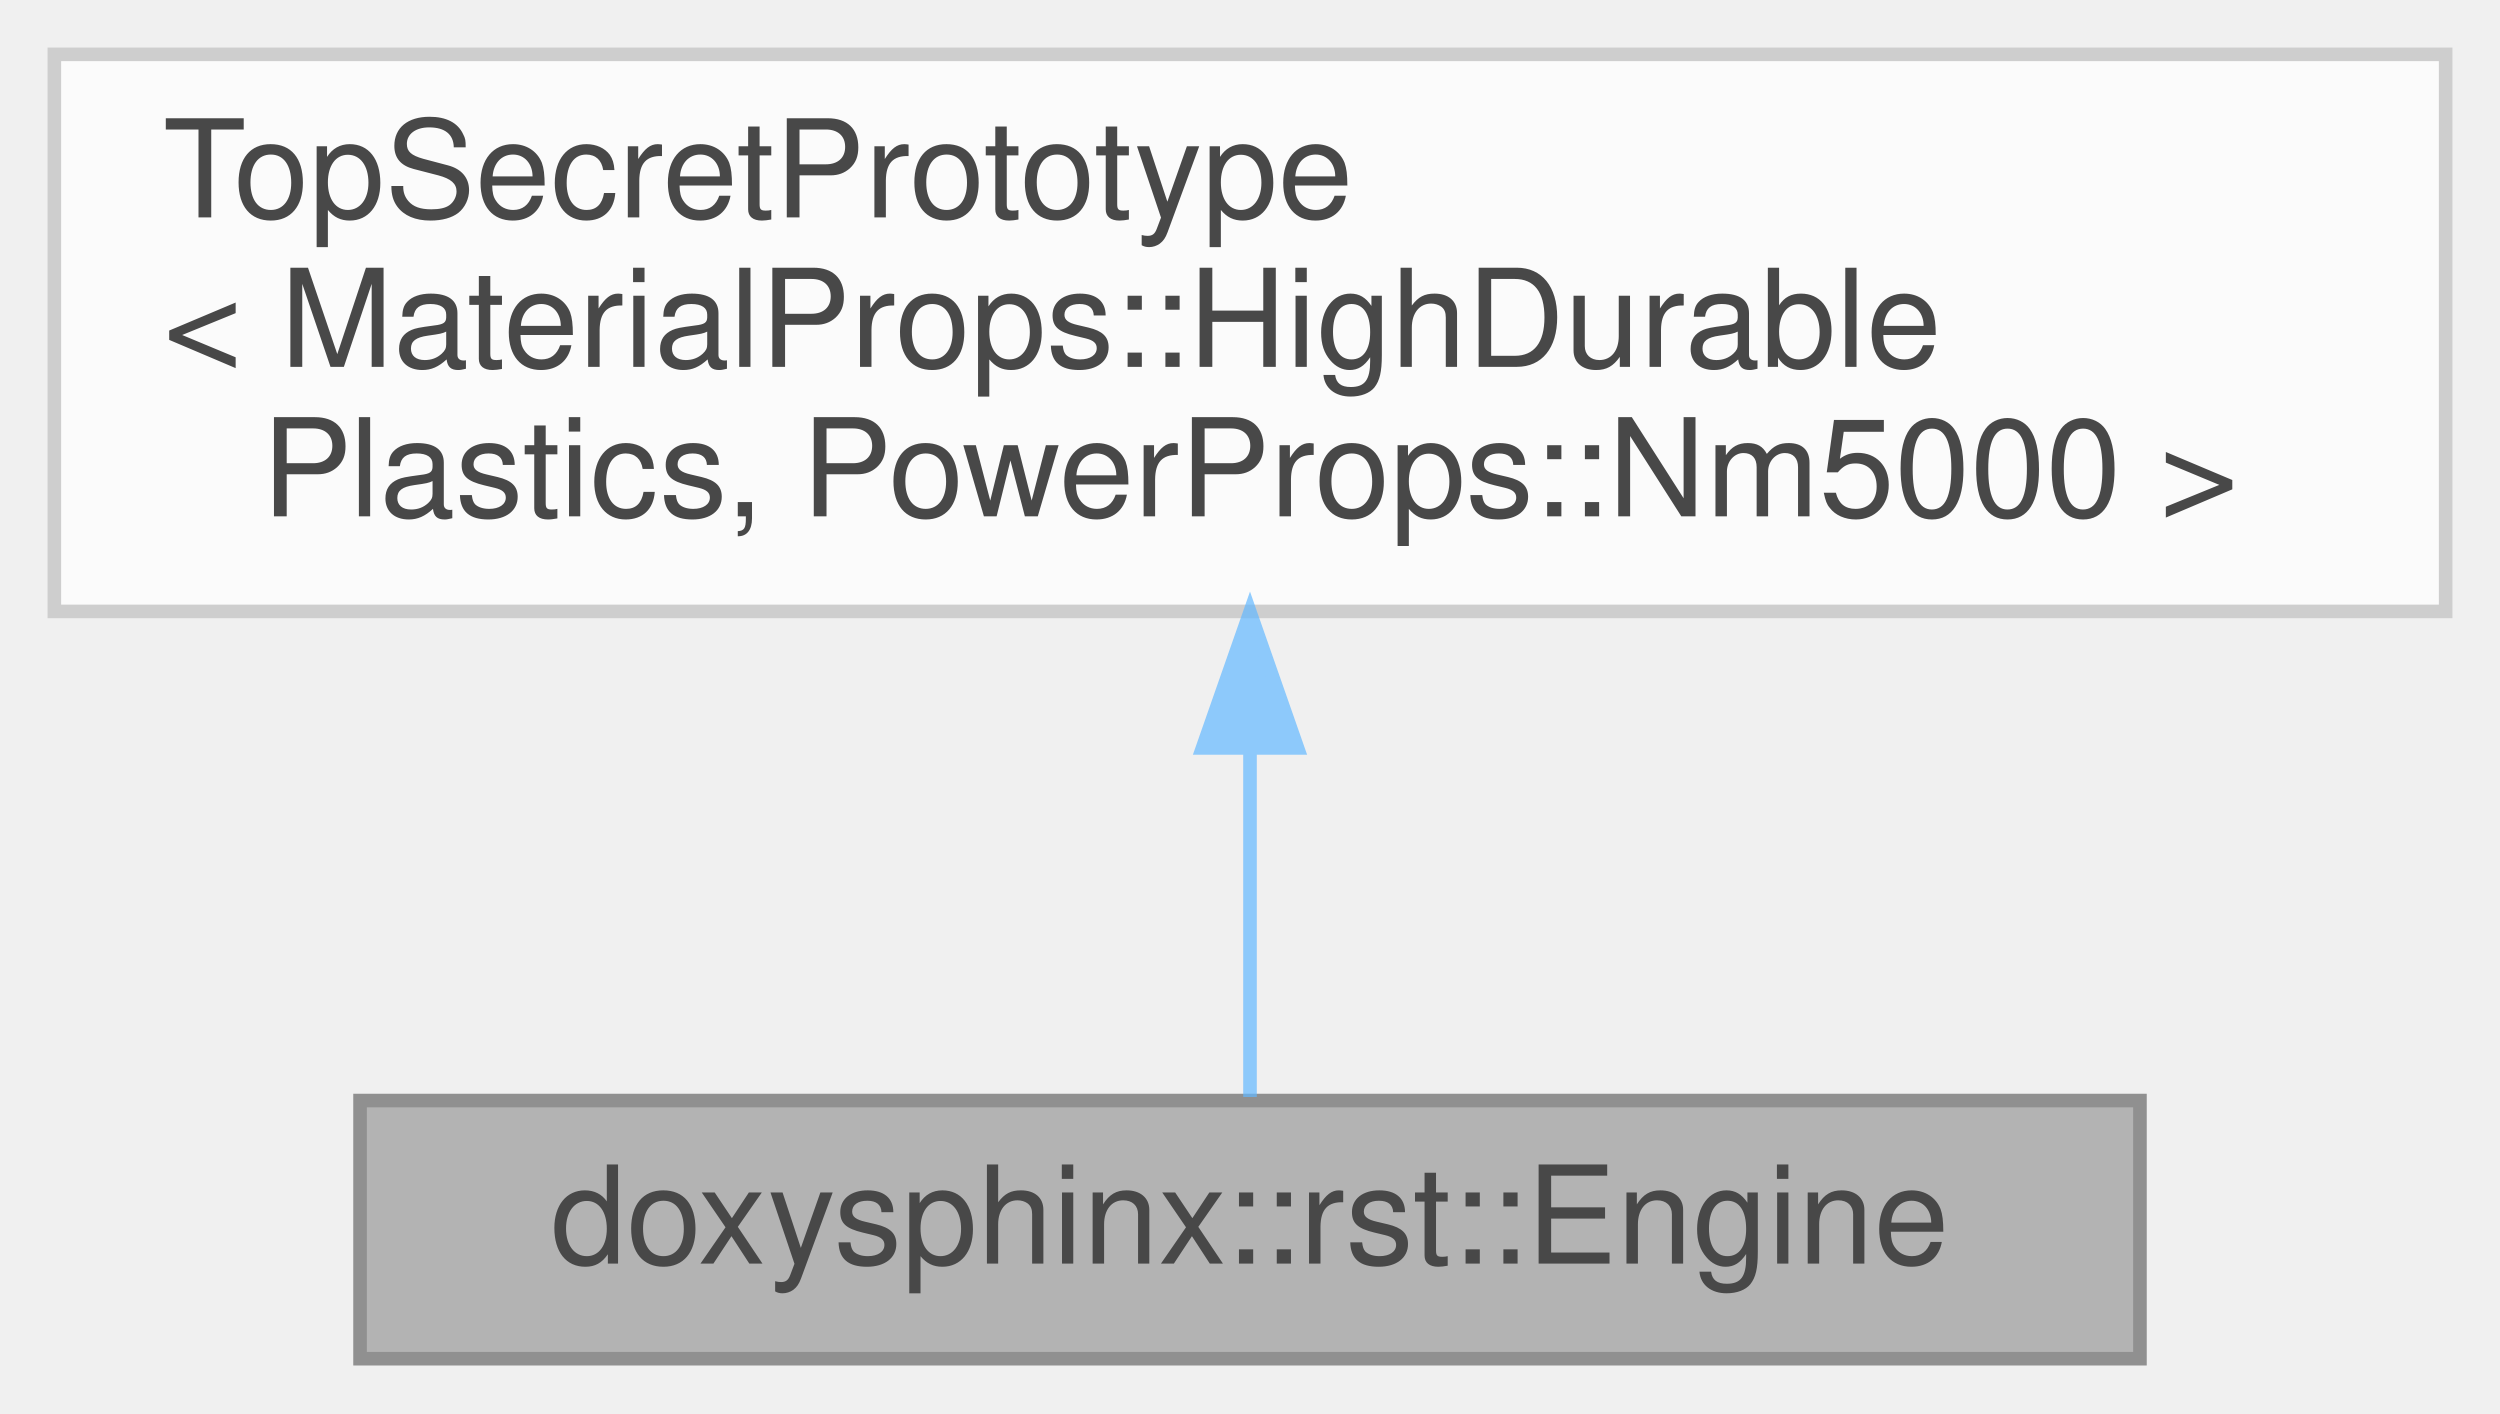
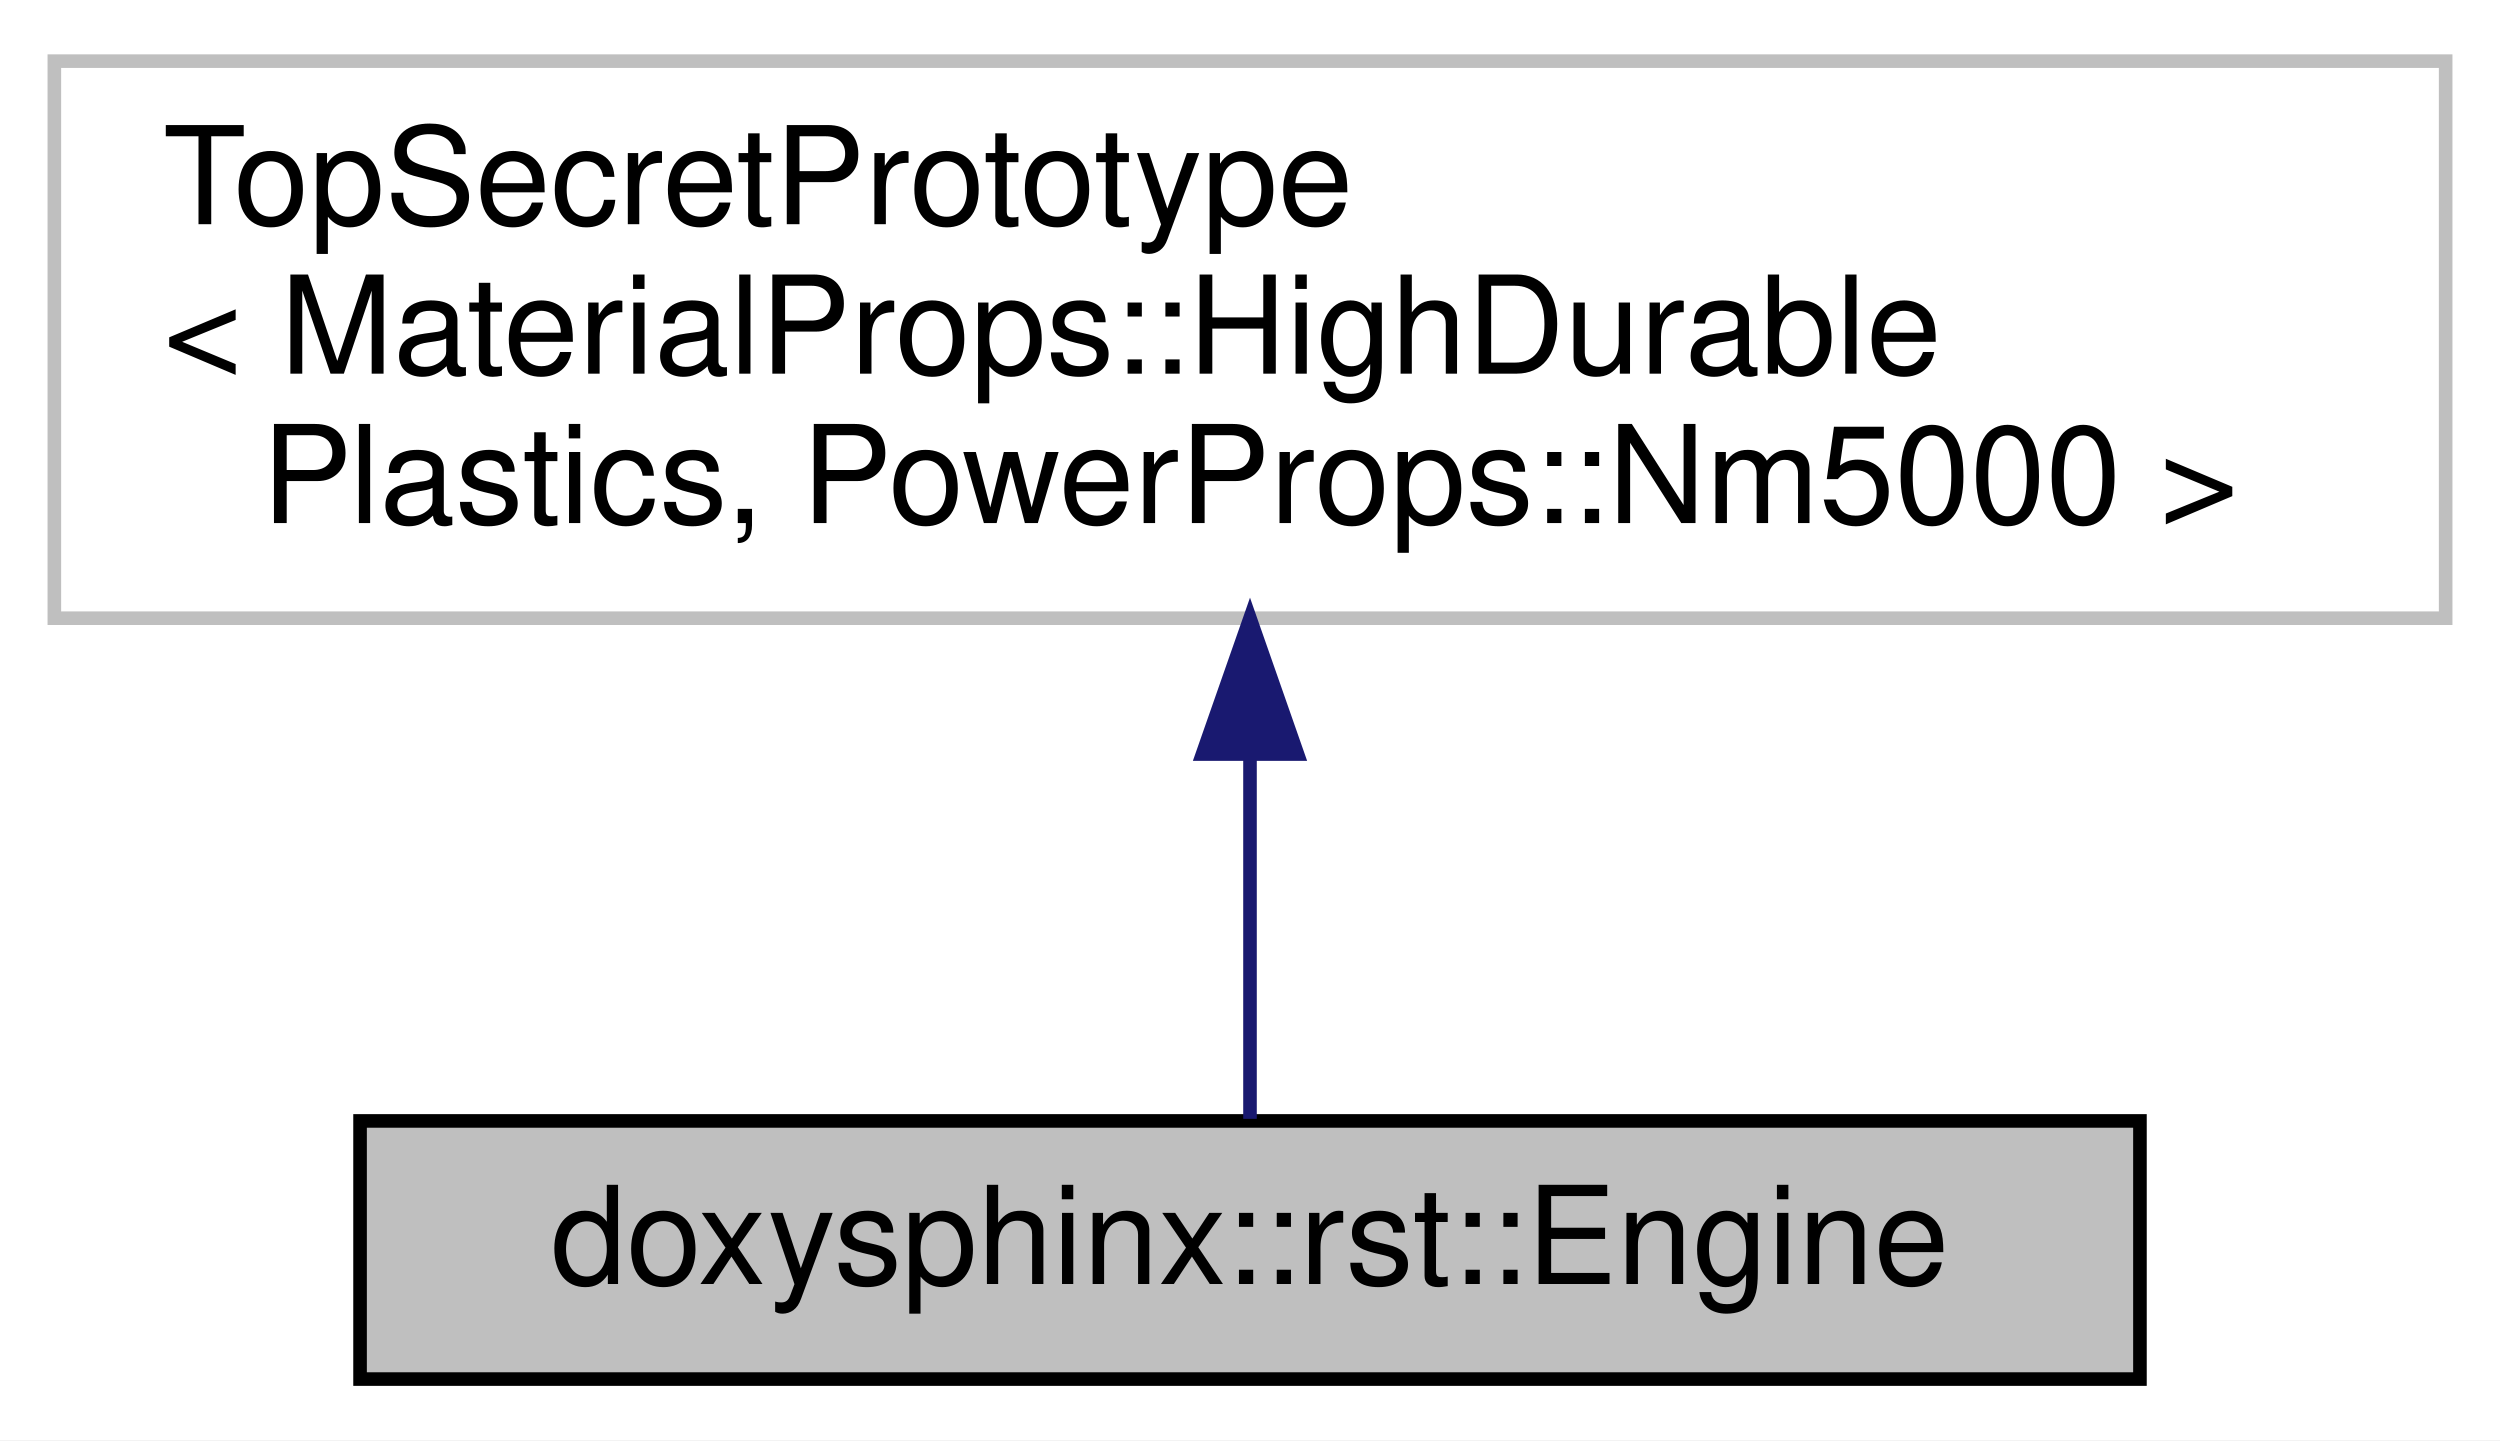
- <svg xmlns="http://www.w3.org/2000/svg" xmlns:xlink="http://www.w3.org/1999/xlink" width="184pt" height="104pt" viewBox="0.00 0.00 184.00 104.00">
-   <svg id="main" version="1.1" xml:space="preserve">
-     <style type="text/css">
- .node, .edge {opacity: 0.7;}
- .node.selected, .edge.selected {opacity: 1;}
- .edge:hover path { stroke: red; }
- .edge:hover polygon { stroke: red; fill: red; }
- </style>
-     <svg id="graph" class="graph">
-       <g id="graph0" class="graph" transform="scale(1 1) rotate(0) translate(4 100)">
-         <g id="Node000001" class="node">
-           <g id="a_Node000001">
-             <a xlink:title="An engine.">
-               <polygon fill="#999999" stroke="#666666" points="153.5,-19 22.5,-19 22.5,0 153.5,0 153.5,-19" />
-               <text text-anchor="middle" x="88" y="-7" font-family="Helvetica,sans-Serif" font-size="10.00">doxysphinx::rst::Engine</text>
-             </a>
-           </g>
-         </g>
-         <g id="Node000002" class="node">
-           <g id="a_Node000002">
-             <a xlink:title=" ">
-               <polygon fill="white" stroke="#bfbfbf" points="176,-96 0,-96 0,-55 176,-55 176,-96" />
-               <text text-anchor="start" x="8" y="-84" font-family="Helvetica,sans-Serif" font-size="10.00">TopSecretPrototype</text>
-               <text text-anchor="start" x="8" y="-73" font-family="Helvetica,sans-Serif" font-size="10.00">&lt; MaterialProps::HighDurable</text>
-               <text text-anchor="middle" x="88" y="-62" font-family="Helvetica,sans-Serif" font-size="10.00">Plastics, PowerProps::Nm5000 &gt;</text>
-             </a>
-           </g>
-         </g>
-         <g id="edge1_Node000001_Node000002" class="edge">
-           <g id="a_edge1_Node000001_Node000002">
-             <a xlink:title=" ">
-               <path fill="none" stroke="#63b8ff" d="M88,-44.74C88,-35.45 88,-25.9 88,-19.26" />
-               <polygon fill="#63b8ff" stroke="#63b8ff" points="84.5,-44.95 88,-54.95 91.5,-44.95 84.5,-44.95" />
-             </a>
-           </g>
-         </g>
+ <svg xmlns="http://www.w3.org/2000/svg" xmlns:xlink="http://www.w3.org/1999/xlink" width="184pt" height="106pt" viewBox="0.00 0.00 184.00 106.00">
+   <g id="graph0" class="graph" transform="scale(1 1) rotate(0) translate(4 102)">
+     <polygon fill="white" stroke="transparent" points="-4,4 -4,-102 180,-102 180,4 -4,4" />
+     <g id="node1" class="node">
+       <g id="a_node1">
+         <a xlink:title="An engine.">
+           <polygon fill="#bfbfbf" stroke="black" points="22.5,-0.5 22.5,-19.5 153.5,-19.5 153.5,-0.5 22.5,-0.5" />
+           <text text-anchor="middle" x="88" y="-7.5" font-family="Helvetica,sans-Serif" font-size="10.00">doxysphinx::rst::Engine</text>
+         </a>
      </g>
-     </svg>
-   </svg>
-   <style type="text/css">
- 
- [data-mouse-over-selected='false'] { opacity: 0.7; }
- [data-mouse-over-selected='true']  { opacity: 1.0; }
- 
- </style>
+     </g>
+     <g id="node2" class="node">
+       <g id="a_node2">
+         <a xlink:title=" ">
+           <polygon fill="white" stroke="#bfbfbf" points="0,-56.5 0,-97.5 176,-97.5 176,-56.5 0,-56.5" />
+           <text text-anchor="start" x="8" y="-85.5" font-family="Helvetica,sans-Serif" font-size="10.00">TopSecretPrototype</text>
+           <text text-anchor="start" x="8" y="-74.5" font-family="Helvetica,sans-Serif" font-size="10.00">&lt; MaterialProps::HighDurable</text>
+           <text text-anchor="middle" x="88" y="-63.5" font-family="Helvetica,sans-Serif" font-size="10.00">Plastics, PowerProps::Nm5000 &gt;</text>
+         </a>
+       </g>
+     </g>
+     <g id="edge1" class="edge">
+       <path fill="none" stroke="midnightblue" d="M88,-46.26C88,-36.56 88,-26.52 88,-19.65" />
+       <polygon fill="midnightblue" stroke="midnightblue" points="84.5,-46.5 88,-56.5 91.5,-46.5 84.5,-46.5" />
+     </g>
+   </g>
</svg>
